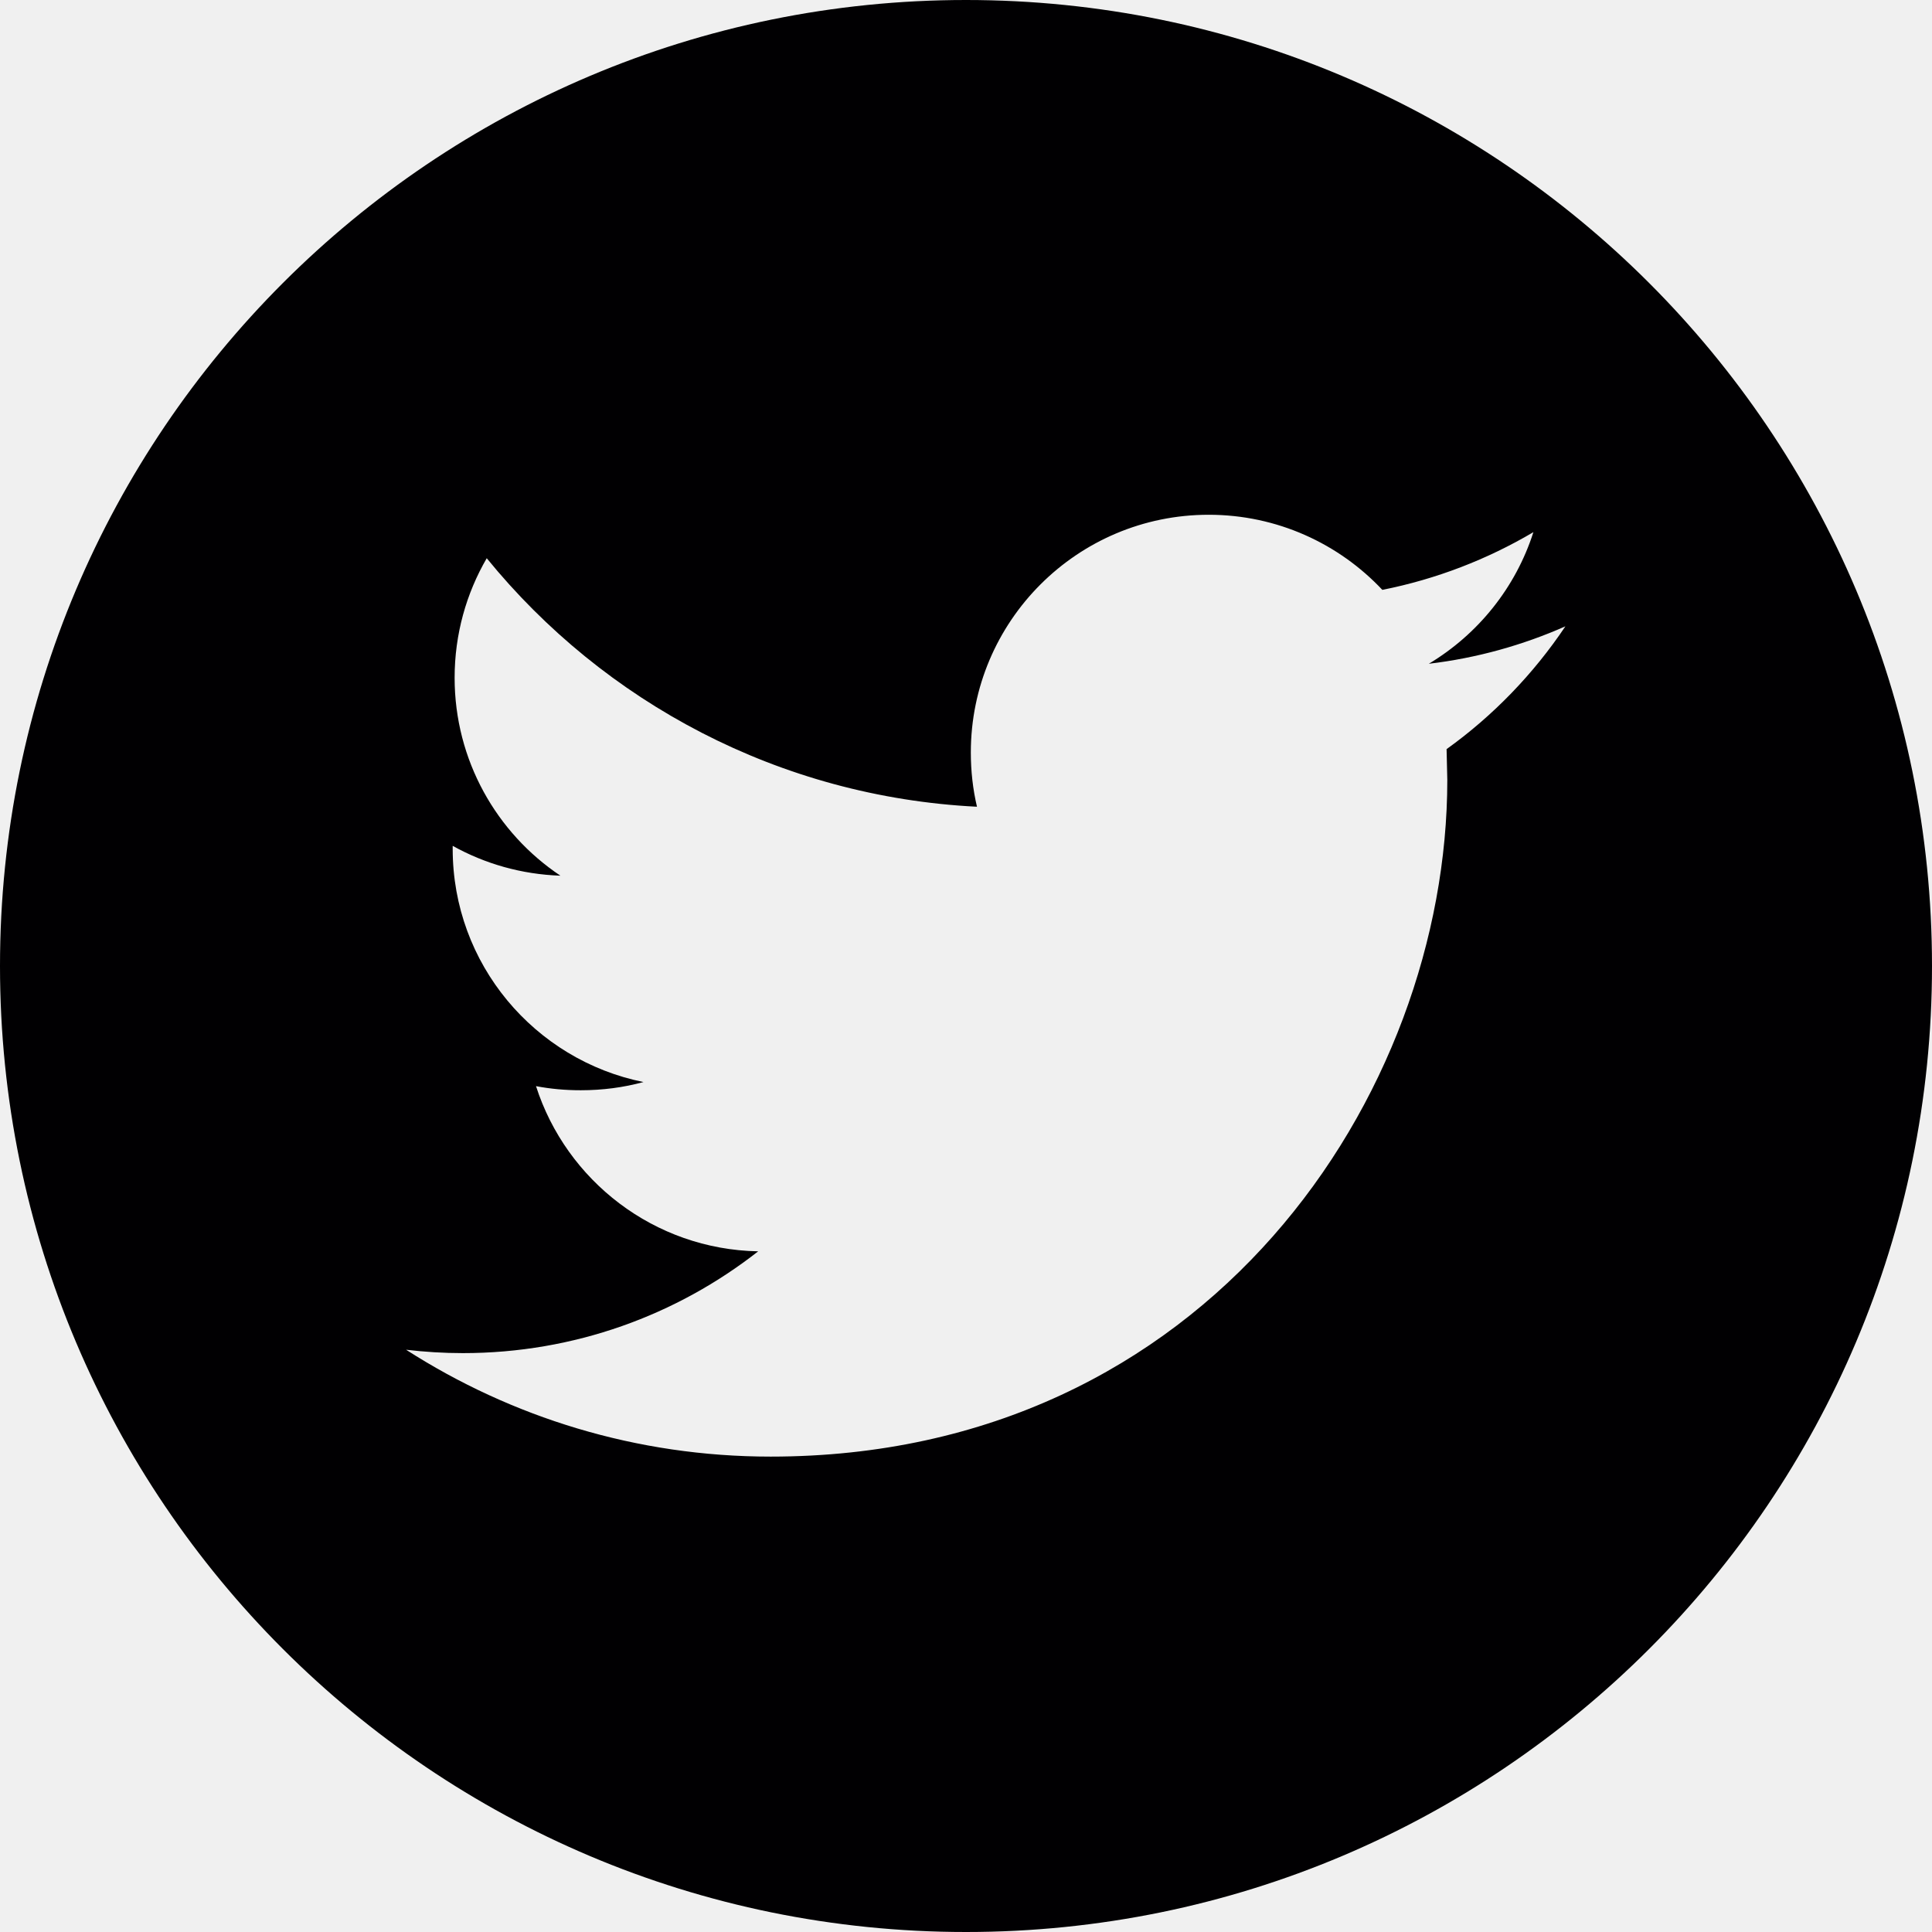
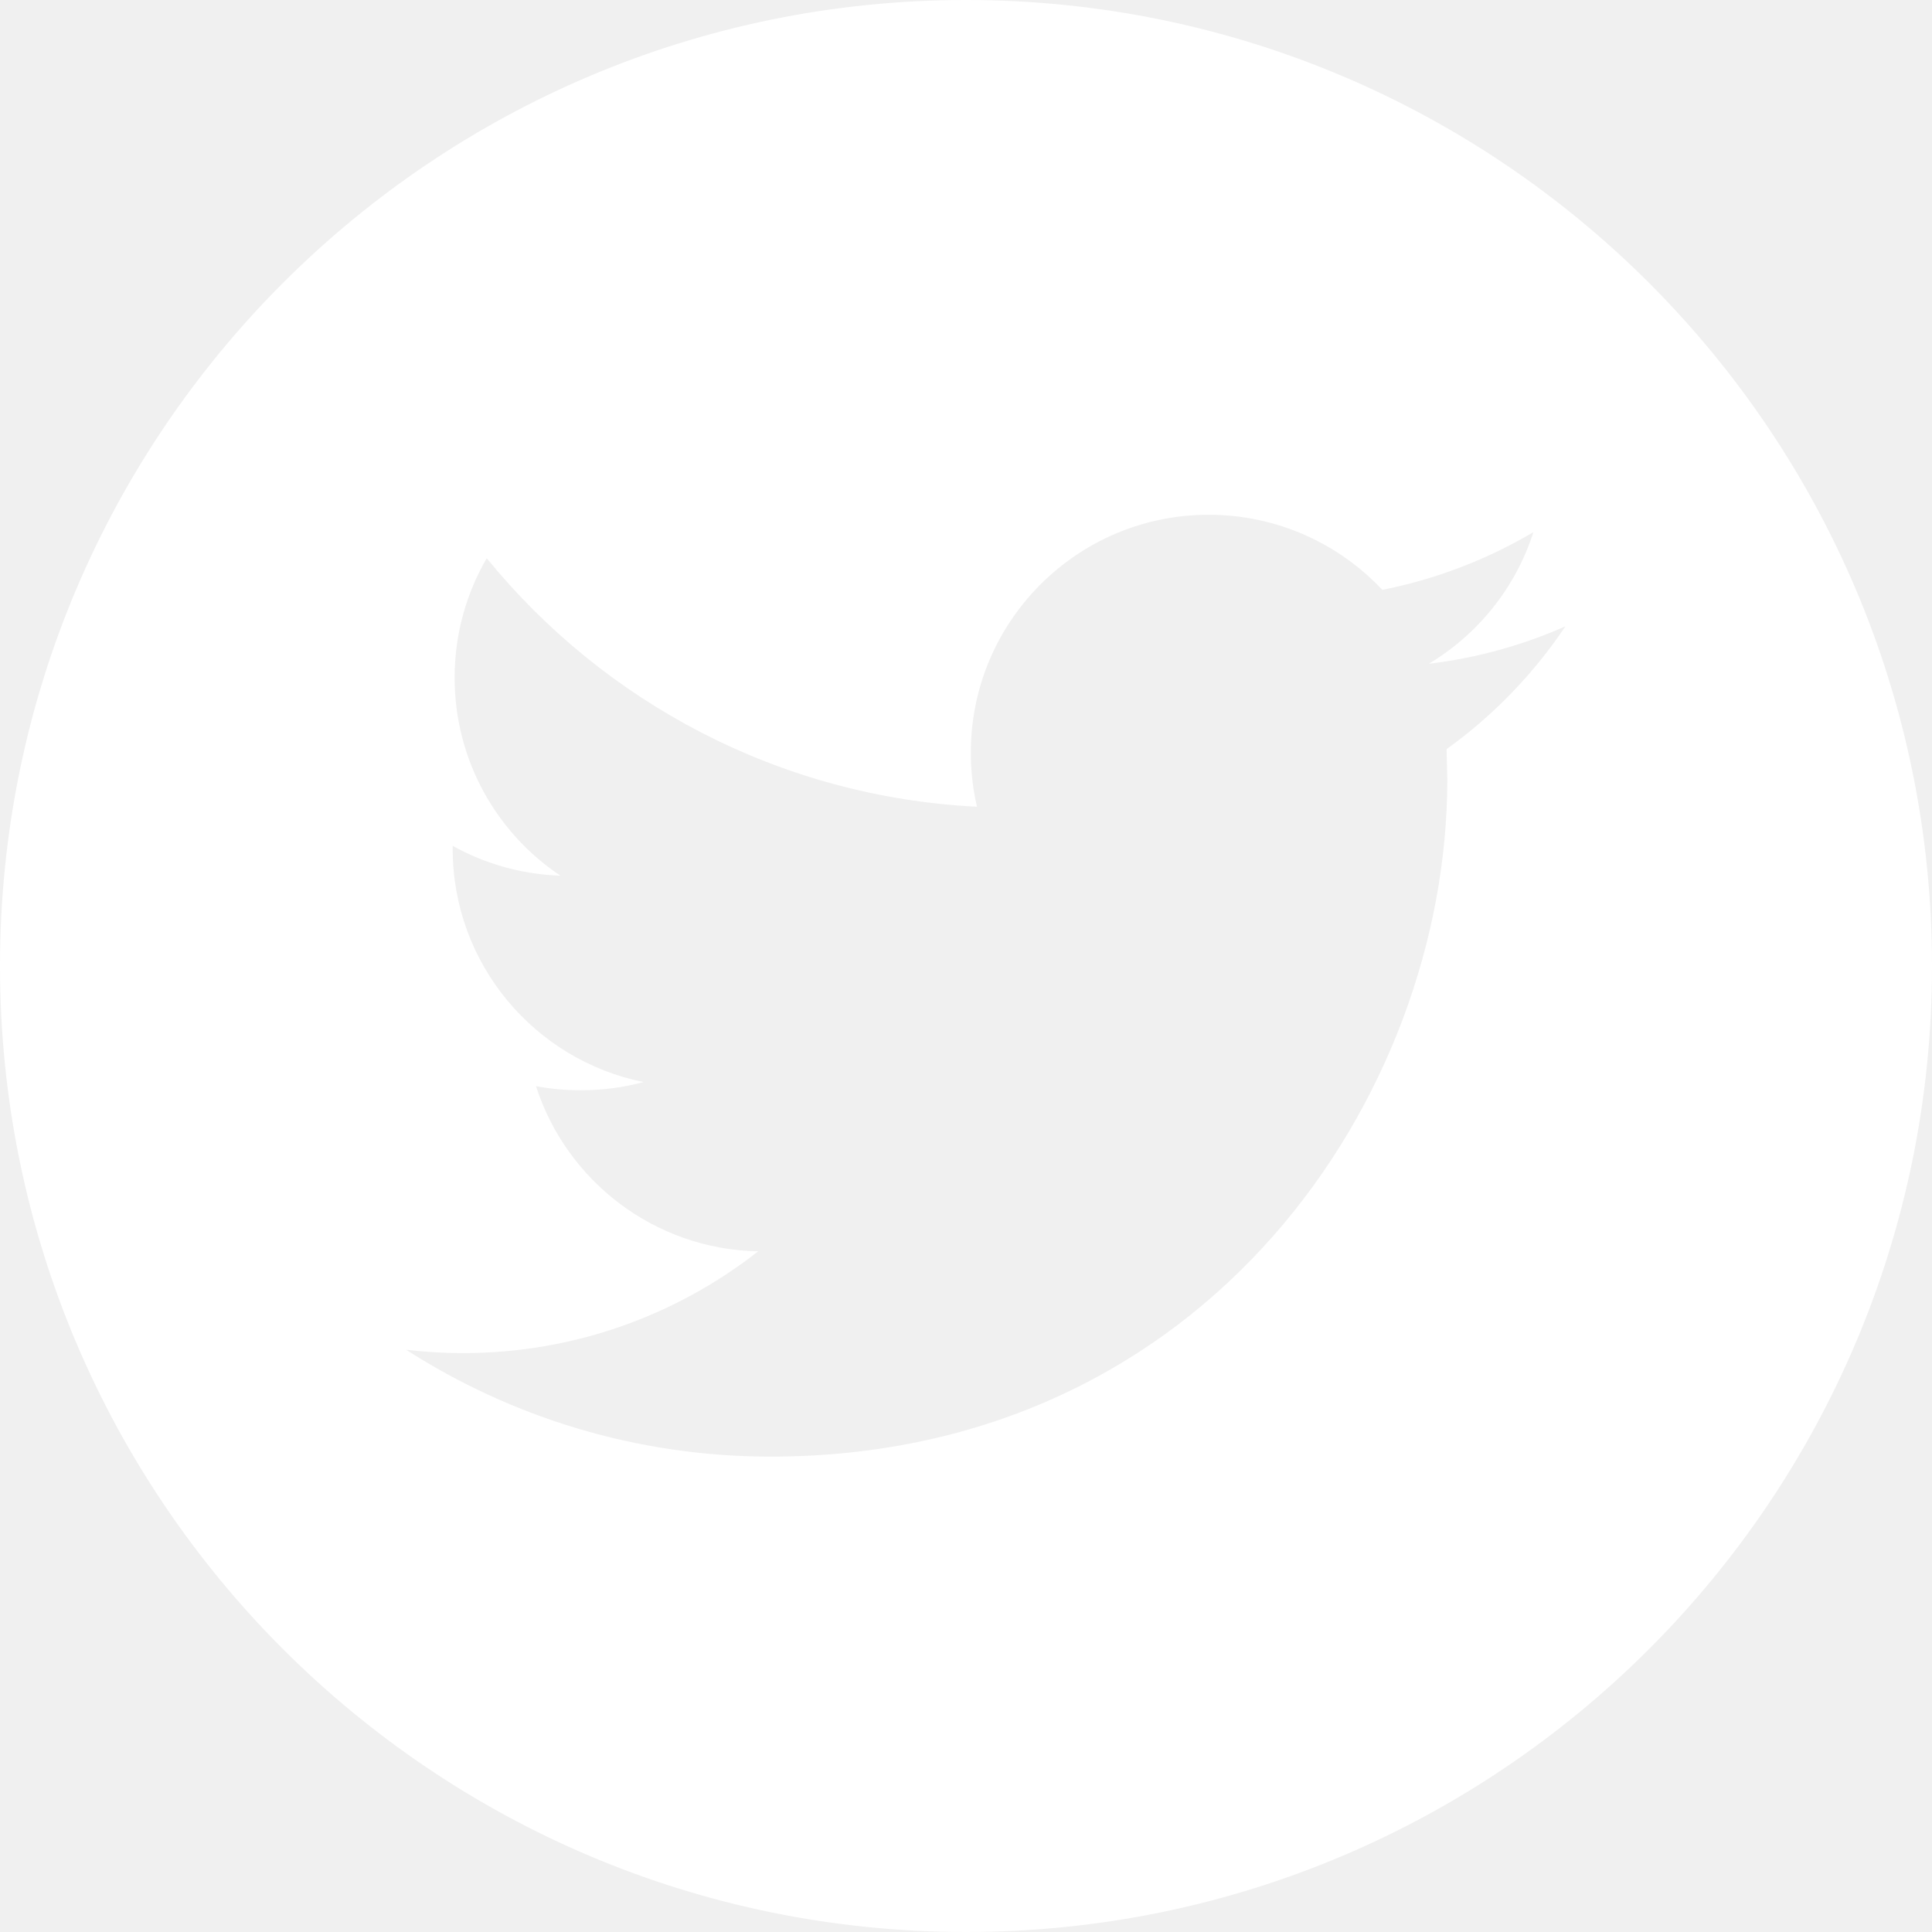
<svg xmlns="http://www.w3.org/2000/svg" version="1.1" id="Capa_1" x="0px" y="0px" viewBox="0 0 486.392 486.392" style="enable-background:new 0 0 486.392 486.392;" xml:space="preserve">
  <g>
    <g>
-       <path style="fill:#010002;" d="M243.196,0C108.891,0,0,108.891,0,243.196s108.891,243.196,243.196,243.196    s243.196-108.891,243.196-243.196C486.392,108.861,377.501,0,243.196,0z M364.186,188.598l0.182,7.752    c0,79.16-60.221,170.359-170.359,170.359c-33.804,0-65.268-9.91-91.776-26.904c4.682,0.547,9.454,0.851,14.288,0.851    c28.059,0,53.868-9.576,74.357-25.627c-26.204-0.486-48.305-17.814-55.935-41.586c3.678,0.699,7.387,1.034,11.278,1.034    c5.472,0,10.761-0.699,15.777-2.067c-27.39-5.533-48.031-29.7-48.031-58.701v-0.76c8.086,4.499,17.297,7.174,27.116,7.509    c-16.051-10.731-26.63-29.062-26.63-49.825c0-10.974,2.949-21.249,8.086-30.095c29.518,36.236,73.658,60.069,123.422,62.562    c-1.034-4.378-1.55-8.968-1.55-13.649c0-33.044,26.812-59.857,59.887-59.857c17.206,0,32.771,7.265,43.714,18.908    c13.619-2.706,26.448-7.691,38.03-14.531c-4.469,13.984-13.953,25.718-26.326,33.135c12.069-1.429,23.651-4.682,34.382-9.424    C386.073,169.659,375.889,180.208,364.186,188.598z" />
+       <path style="fill:#ffffff;" d="M243.196,0C108.891,0,0,108.891,0,243.196s108.891,243.196,243.196,243.196    s243.196-108.891,243.196-243.196C486.392,108.861,377.501,0,243.196,0z M364.186,188.598l0.182,7.752    c0,79.16-60.221,170.359-170.359,170.359c-33.804,0-65.268-9.91-91.776-26.904c4.682,0.547,9.454,0.851,14.288,0.851    c28.059,0,53.868-9.576,74.357-25.627c-26.204-0.486-48.305-17.814-55.935-41.586c3.678,0.699,7.387,1.034,11.278,1.034    c5.472,0,10.761-0.699,15.777-2.067c-27.39-5.533-48.031-29.7-48.031-58.701v-0.76c8.086,4.499,17.297,7.174,27.116,7.509    c-16.051-10.731-26.63-29.062-26.63-49.825c0-10.974,2.949-21.249,8.086-30.095c29.518,36.236,73.658,60.069,123.422,62.562    c-1.034-4.378-1.55-8.968-1.55-13.649c0-33.044,26.812-59.857,59.887-59.857c17.206,0,32.771,7.265,43.714,18.908    c13.619-2.706,26.448-7.691,38.03-14.531c-4.469,13.984-13.953,25.718-26.326,33.135c12.069-1.429,23.651-4.682,34.382-9.424    C386.073,169.659,375.889,180.208,364.186,188.598z" />
    </g>
    <g>
	</g>
    <g>
	</g>
    <g>
	</g>
    <g>
	</g>
    <g>
	</g>
    <g>
	</g>
    <g>
	</g>
    <g>
	</g>
    <g>
	</g>
    <g>
	</g>
    <g>
	</g>
    <g>
	</g>
    <g>
	</g>
    <g>
	</g>
    <g>
	</g>
  </g>
  <g>
</g>
  <g>
</g>
  <g>
</g>
  <g>
</g>
  <g>
</g>
  <g>
</g>
  <g>
</g>
  <g>
</g>
  <g>
</g>
  <g>
</g>
  <g>
</g>
  <g>
</g>
  <g>
</g>
  <g>
</g>
  <g>
</g>
</svg>
